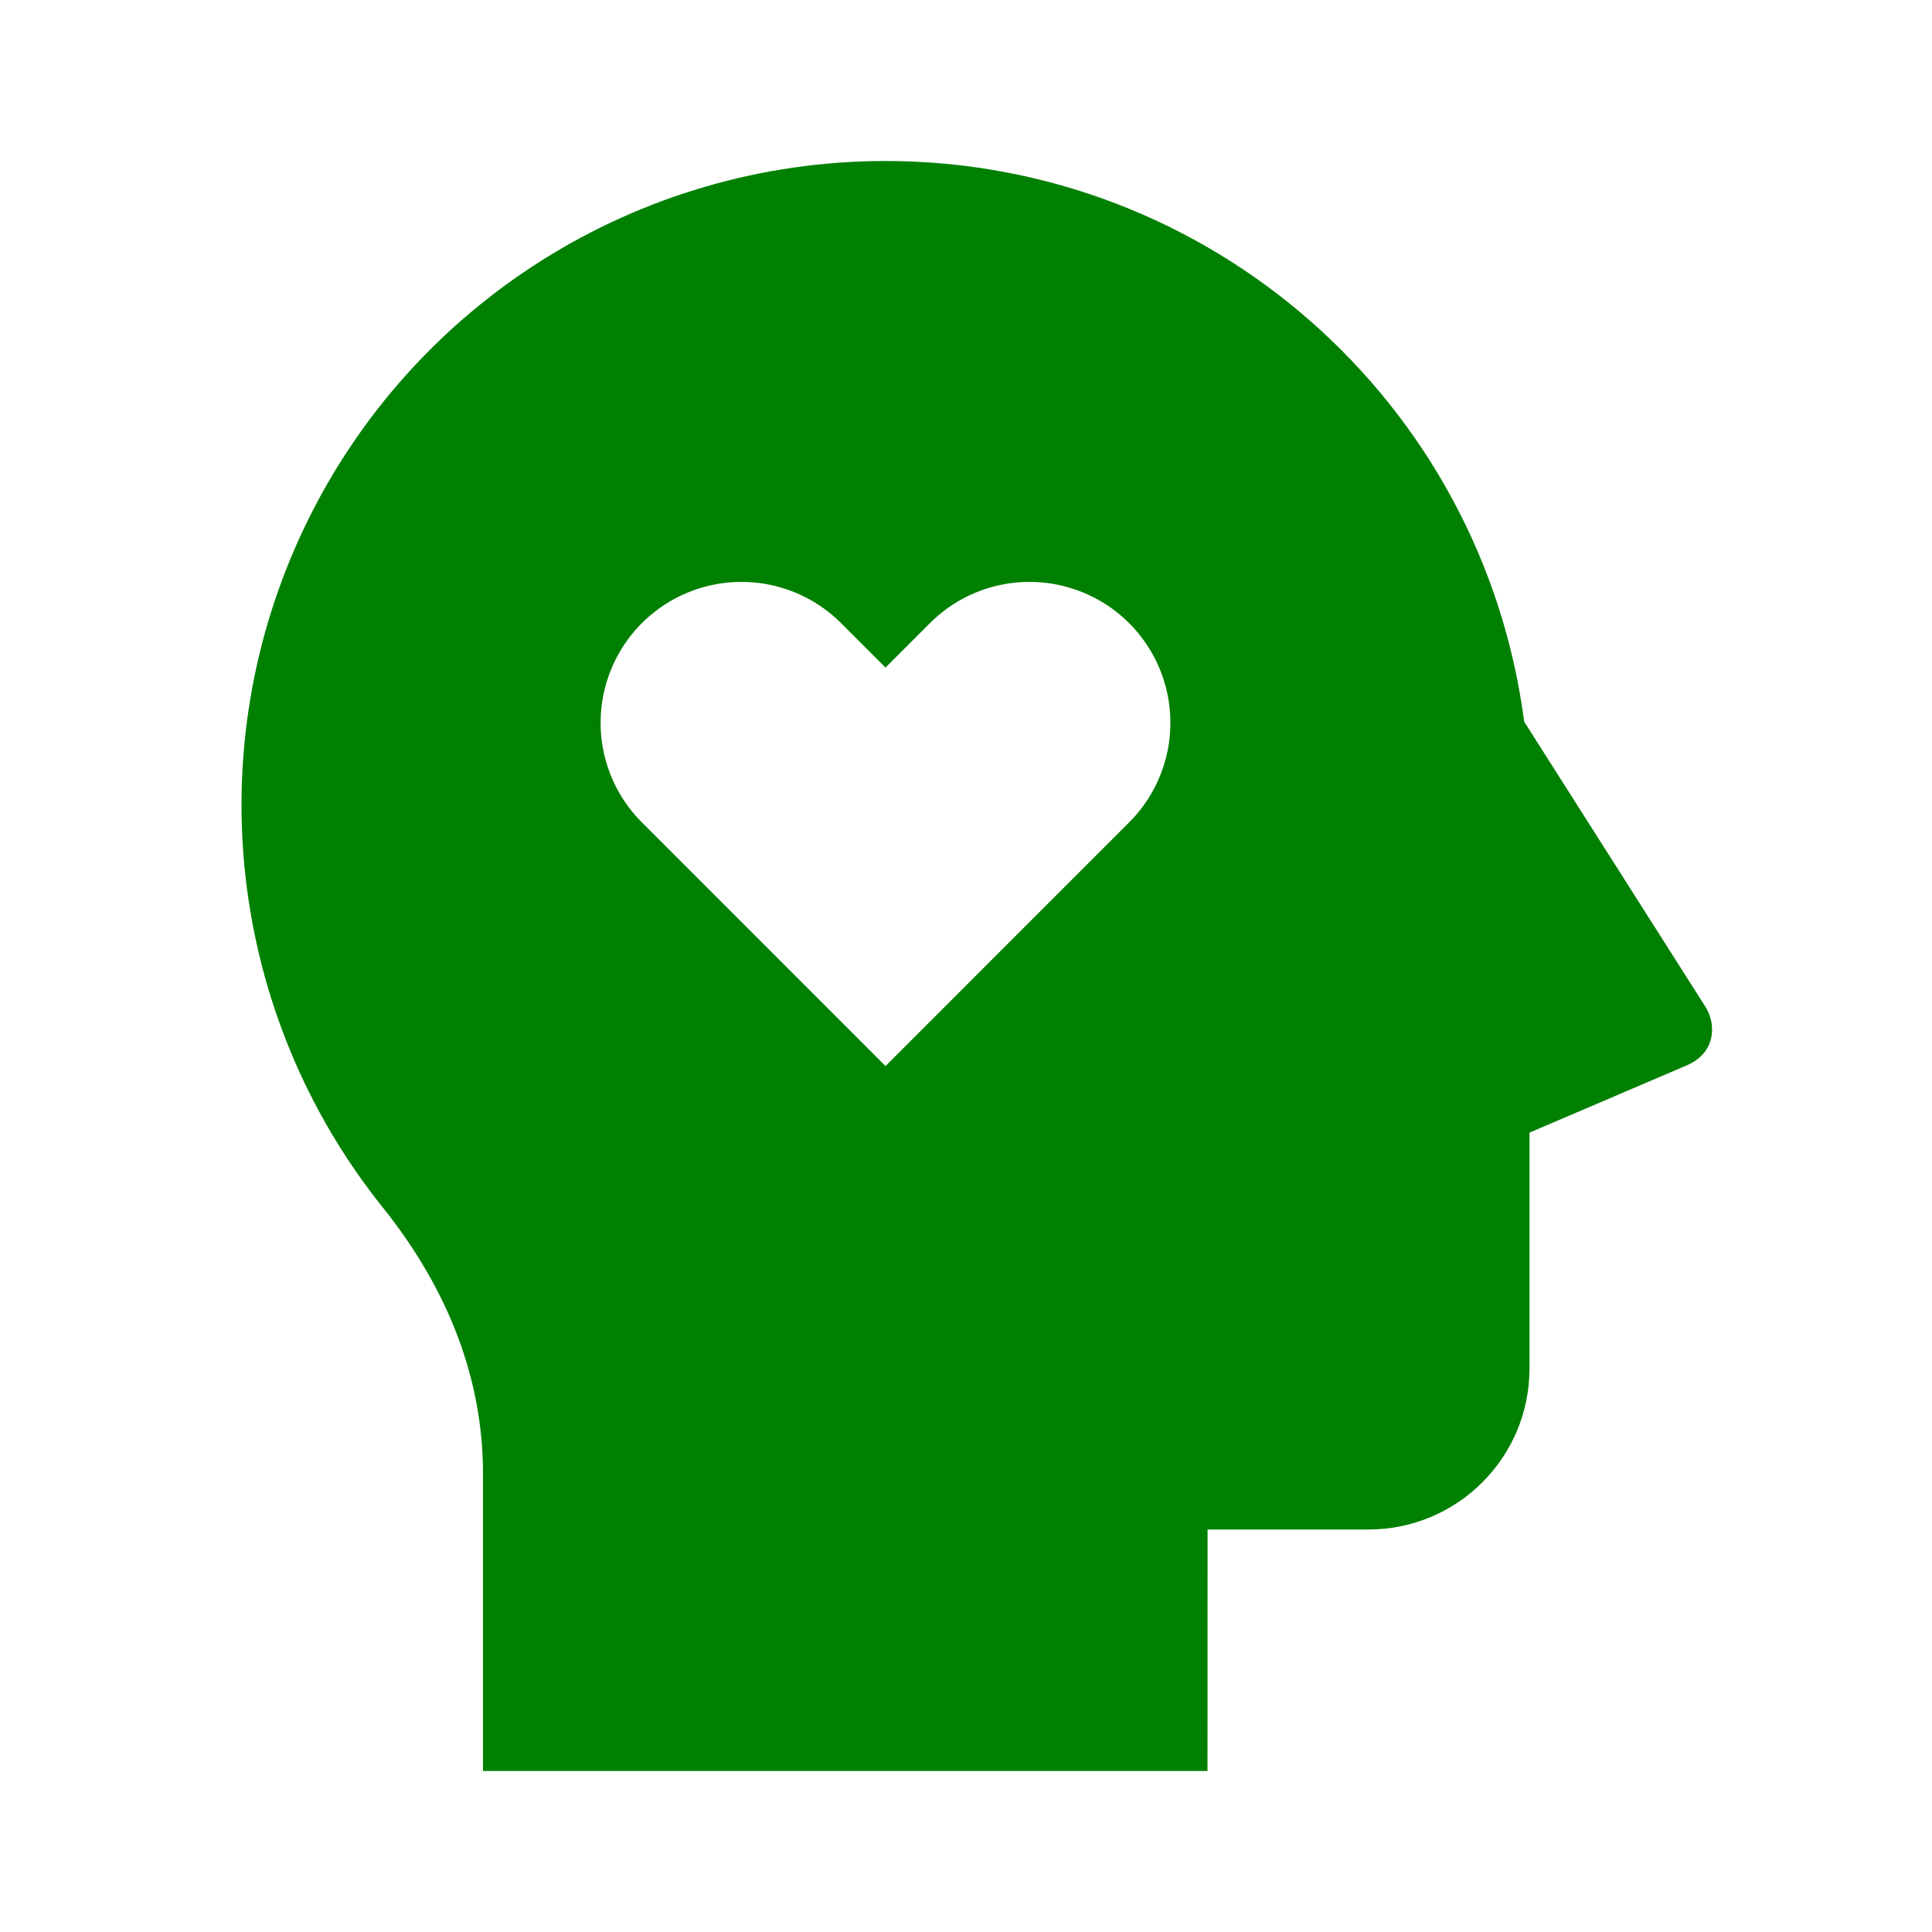
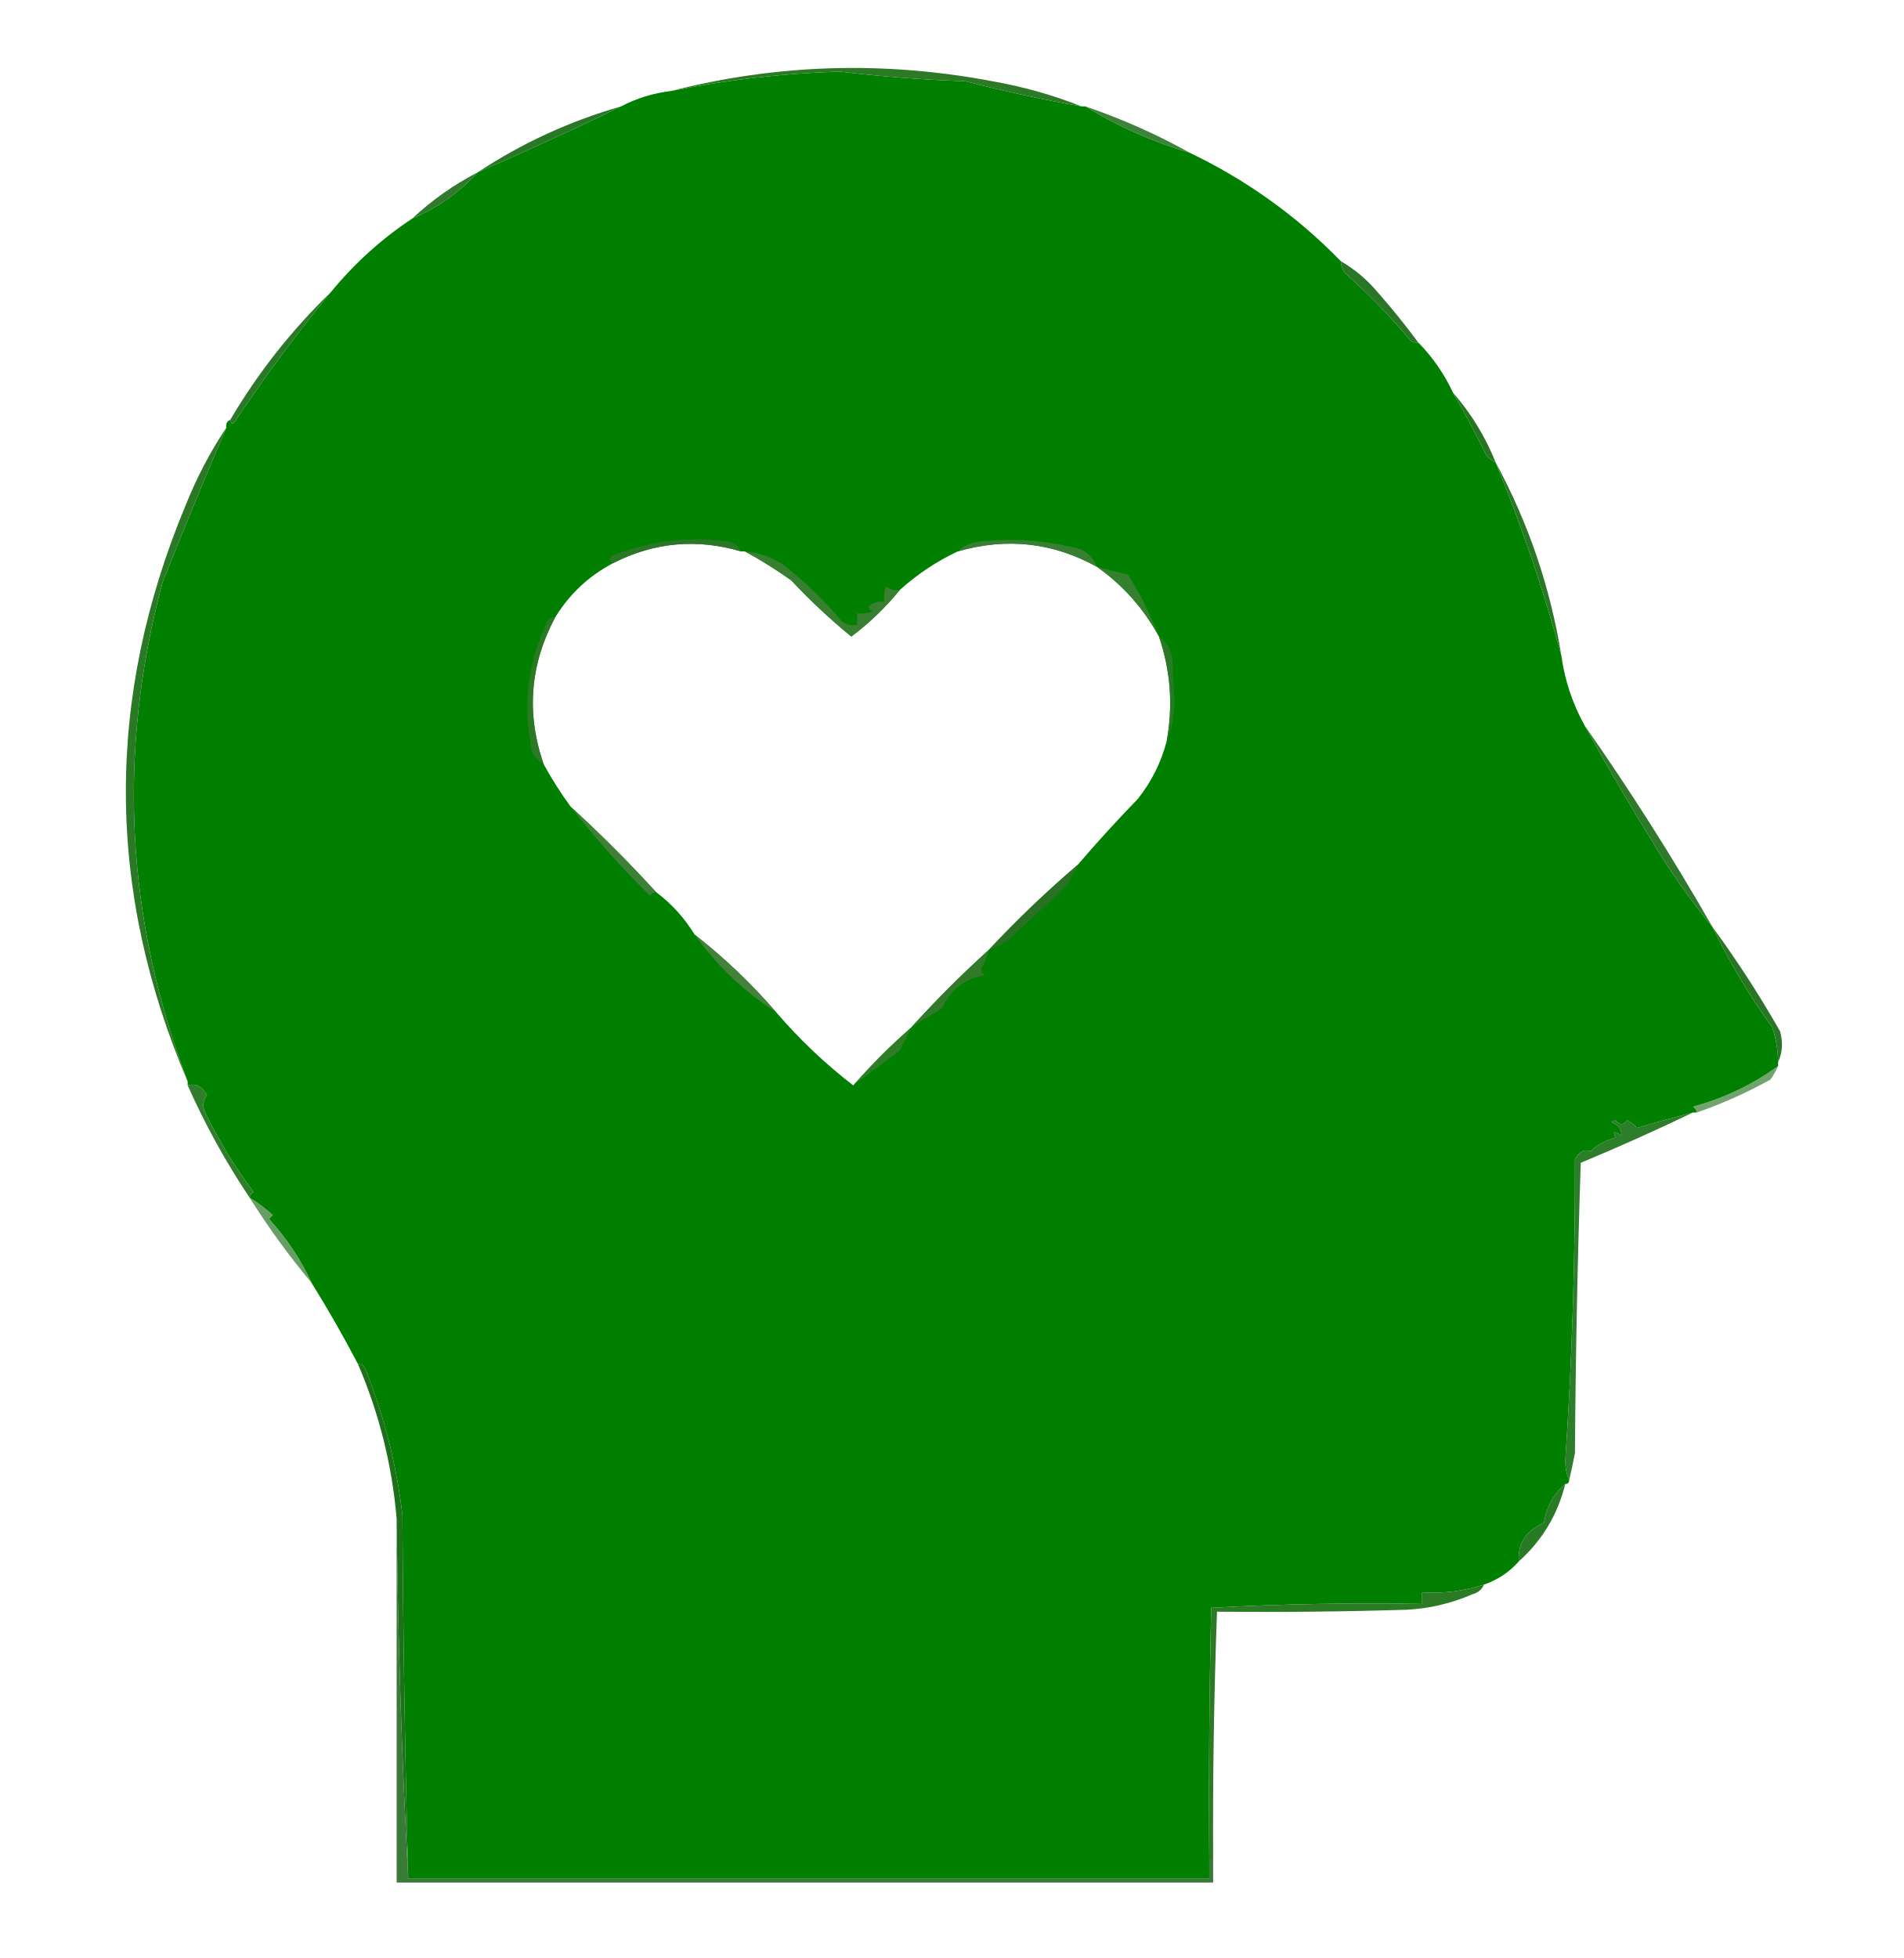
- <svg viewBox="0 0 24 24" fill="green">
-   <path fill="none" d="M0 0h24v24H0z" />
-   <path d="M11 2a8.002 8.002 0 017.934 6.965l2.25 3.539c.148.233.118.58-.225.728L19 14.07V17a2 2 0 01-2 2h-1.999L15 22H6v-3.694c0-1.18-.436-2.297-1.244-3.305A8 8 0 0111 2zm-.53 5.763a1.75 1.75 0 10-2.475 2.474L11 13.243l3.005-3.006a1.75 1.75 0 10-2.475-2.474l-.53.53-.53-.53z" />
+ <svg xmlns="http://www.w3.org/2000/svg" version="1.1" width="492px" height="506px" style="shape-rendering:geometricPrecision; text-rendering:geometricPrecision; image-rendering:optimizeQuality; fill-rule:evenodd; clip-rule:evenodd">
+   <g>
+     <path style="opacity:1" fill="#007f01" d="M 279.5,27.5 C 279.833,27.5 280.167,27.5 280.5,27.5C 288.793,32.617 297.793,36.617 307.5,39.5C 322.221,46.572 335.221,55.905 346.5,67.5C 346.539,68.583 346.873,69.583 347.5,70.5C 353.557,75.881 359.223,81.714 364.5,88C 365.094,88.464 365.761,88.631 366.5,88.5C 370.237,92.302 373.237,96.635 375.5,101.5C 378.477,106.674 381.311,112.008 384,117.5C 384.708,118.381 385.542,119.047 386.5,119.5C 393.213,135.854 398.88,152.521 403.5,169.5C 404.37,175.816 406.37,181.816 409.5,187.5C 415.052,197.645 420.885,207.645 427,217.5C 431.632,225.284 436.799,232.618 442.5,239.5C 446.902,248.64 452.069,257.306 458,265.5C 458.953,268.432 459.453,271.432 459.5,274.5C 459.5,274.833 459.5,275.167 459.5,275.5C 452.879,280.309 445.545,283.809 437.5,286C 438.056,286.383 438.389,286.883 438.5,287.5C 438.167,287.5 437.833,287.5 437.5,287.5C 432.624,288.737 427.791,290.07 423,291.5C 422.311,290.643 421.478,289.977 420.5,289.5C 419.5,290.833 418.5,290.833 417.5,289.5C 417.167,289.667 416.833,289.833 416.5,290C 418.255,290.72 419.089,291.887 419,293.5C 417.16,292.167 416.66,292.334 417.5,294C 414.992,294.654 412.826,295.821 411,297.5C 409.434,296.939 408.101,297.606 407,299.5C 407.074,325.55 406.241,351.55 404.5,377.5C 404.507,379.369 404.84,381.036 405.5,382.5C 405.5,383.167 405.167,383.5 404.5,383.5C 401.497,386.088 399.664,389.421 399,393.5C 394.314,395.601 392.147,398.935 392.5,403.5C 390.049,406.277 387.049,408.277 383.5,409.5C 378.337,411.183 373.004,411.85 367.5,411.5C 367.5,412.5 367.5,413.5 367.5,414.5C 349.257,414.174 331.09,414.508 313,415.5C 312.5,437.164 312.333,458.831 312.5,480.5C 312.5,482.167 312.5,483.833 312.5,485.5C 243.5,485.5 174.5,485.5 105.5,485.5C 104.674,454.238 104.174,422.905 104,391.5C 102.477,378.574 99.31,366.074 94.5,354C 94.164,352.97 93.497,352.47 92.5,352.5C 88.753,345.337 84.753,338.337 80.5,331.5C 77.727,325.47 74.061,319.97 69.5,315C 69.833,314.667 70.167,314.333 70.5,314C 68.587,312.276 66.587,310.776 64.5,309.5C 64.611,308.883 64.944,308.383 65.5,308C 60.693,301.551 56.526,294.717 53,287.5C 52.28,285.888 52.446,284.388 53.5,283C 52.172,280.71 50.505,279.876 48.5,280.5C 48.5,280.167 48.5,279.833 48.5,279.5C 32.451,237.196 30.285,194.196 42,150.5C 47.384,137.006 52.884,123.673 58.5,110.5C 58.328,109.508 58.662,108.842 59.5,108.5C 59.81,109.738 60.31,109.738 61,108.5C 68.638,97.04 76.804,86.04 85.5,75.5C 91.598,68.064 98.598,61.73 106.5,56.5C 113.018,53.738 118.684,49.738 123.5,44.5C 135.95,39.109 148.283,33.442 160.5,27.5C 164.502,25.39 168.835,24.057 173.5,23.5C 187.841,20.626 202.341,18.959 217,18.5C 227.765,19.793 238.599,20.627 249.5,21C 259.417,23.564 269.417,25.731 279.5,27.5 Z M 191.5,142.5 C 191.833,142.5 192.167,142.5 192.5,142.5C 196.604,144.725 200.604,147.225 204.5,150C 209.377,155.213 214.544,160.046 220,164.5C 224.657,161.01 228.823,157.01 232.5,152.5C 237.021,148.409 242.021,145.076 247.5,142.5C 260.136,138.85 272.136,140.183 283.5,146.5C 290.213,151.249 295.546,157.249 299.5,164.5C 302.511,173.313 303.178,182.313 301.5,191.5C 300.068,197.031 297.568,202.031 294,206.5C 288.627,212.037 283.46,217.704 278.5,223.5C 270.383,230.442 262.716,237.775 255.5,245.5C 248.5,251.833 241.833,258.5 235.5,265.5C 230.167,270.167 225.167,275.167 220.5,280.5C 213.228,274.897 206.562,268.564 200.5,261.5C 194.158,254.159 187.158,247.492 179.5,241.5C 176.848,237.183 173.515,233.516 169.5,230.5C 162.5,222.833 155.167,215.5 147.5,208.5C 144.903,204.966 142.57,201.3 140.5,197.5C 135.945,184.383 136.945,171.717 143.5,159.5C 147.217,153.45 152.217,148.783 158.5,145.5C 169.064,140.128 180.064,139.128 191.5,142.5 Z" />
+   </g>
+   <g>
+     <path style="opacity:1" fill="#2c7a26" d="M 279.5,27.5 C 269.417,25.731 259.417,23.564 249.5,21C 238.599,20.627 227.765,19.793 217,18.5C 202.341,18.959 187.841,20.626 173.5,23.5C 200.83,16.529 228.497,15.696 256.5,21C 264.503,22.414 272.169,24.58 279.5,27.5 Z" />
+   </g>
+   <g>
+     <path style="opacity:0.925" fill="#2c7828" d="M 280.5,27.5 C 289.922,30.714 298.922,34.714 307.5,39.5C 297.793,36.617 288.793,32.617 280.5,27.5 Z" />
+   </g>
+   <g>
+     <path style="opacity:0.98" fill="#267523" d="M 160.5,27.5 C 148.283,33.442 135.95,39.109 123.5,44.5C 134.924,36.956 147.257,31.29 160.5,27.5 Z" />
+   </g>
+   <g>
+     <path style="opacity:0.949" fill="#267322" d="M 123.5,44.5 C 118.684,49.738 113.018,53.738 106.5,56.5C 111.607,51.73 117.273,47.73 123.5,44.5 Z" />
+   </g>
+   <g>
+     <path style="opacity:0.949" fill="#20711d" d="M 85.5,75.5 C 76.804,86.04 68.638,97.04 61,108.5C 60.31,109.738 59.81,109.738 59.5,108.5C 66.673,96.327 75.34,85.327 85.5,75.5 Z" />
+   </g>
+   <g>
+     <path style="opacity:1" fill="#2b7626" d="M 346.5,67.5 C 350.067,69.557 353.234,72.223 356,75.5C 359.713,79.708 363.213,84.041 366.5,88.5C 365.761,88.631 365.094,88.464 364.5,88C 359.223,81.714 353.557,75.881 347.5,70.5C 346.873,69.583 346.539,68.583 346.5,67.5 Z" />
+   </g>
+   <g>
+     <path style="opacity:1" fill="#267521" d="M 375.5,101.5 C 380.167,106.824 383.834,112.824 386.5,119.5C 385.542,119.047 384.708,118.381 384,117.5C 381.311,112.008 378.477,106.674 375.5,101.5 Z" />
+   </g>
+   <g>
+     <path style="opacity:1" fill="#287824" d="M 386.5,119.5 C 394.973,135.135 400.64,151.801 403.5,169.5C 398.88,152.521 393.213,135.854 386.5,119.5 Z" />
+   </g>
+   <g>
+     <path style="opacity:0.949" fill="#2d7629" d="M 191.5,142.5 C 180.064,139.128 169.064,140.128 158.5,145.5C 157.227,144.923 157.227,144.257 158.5,143.5C 168.135,139.681 178.135,138.515 188.5,140C 189.942,140.377 190.942,141.21 191.5,142.5 Z" />
+   </g>
+   <g>
+     <path style="opacity:1" fill="#367f33" d="M 283.5,146.5 C 272.136,140.183 260.136,138.85 247.5,142.5C 248.842,141.207 250.509,140.374 252.5,140C 261.647,138.955 270.647,139.621 279.5,142C 281.384,143.049 282.718,144.549 283.5,146.5 Z" />
+   </g>
+   <g>
+     <path style="opacity:1" fill="#34802e" d="M 283.5,146.5 C 286.167,147.167 288.833,147.833 291.5,148.5C 294.451,153.066 297.118,158.399 299.5,164.5C 295.546,157.249 290.213,151.249 283.5,146.5 Z" />
+   </g>
+   <g>
+     <path style="opacity:1" fill="#387f31" d="M 192.5,142.5 C 196.105,142.799 199.439,143.965 202.5,146C 207.982,150.315 212.982,155.149 217.5,160.5C 218.689,161.429 220.022,161.762 221.5,161.5C 221.5,160.5 221.5,159.5 221.5,158.5C 222.873,158.657 224.207,158.49 225.5,158C 224.167,157.333 224.167,156.667 225.5,156C 226.448,155.517 227.448,155.351 228.5,155.5C 228.343,154.127 228.51,152.793 229,151.5C 230.011,152.337 231.178,152.67 232.5,152.5C 228.823,157.01 224.657,161.01 220,164.5C 214.544,160.046 209.377,155.213 204.5,150C 200.604,147.225 196.604,144.725 192.5,142.5 Z" />
+   </g>
+   <g>
+     <path style="opacity:0.937" fill="#2d7929" d="M 299.5,164.5 C 301.48,165.848 302.647,167.848 303,170.5C 303.167,174 303.333,177.5 303.5,181C 303.488,184.902 302.821,188.402 301.5,191.5C 303.178,182.313 302.511,173.313 299.5,164.5 Z" />
+   </g>
+   <g>
+     <path style="opacity:0.959" fill="#2d7827" d="M 143.5,159.5 C 136.945,171.717 135.945,184.383 140.5,197.5C 138.228,196.277 137.061,194.277 137,191.5C 135.221,180.627 136.721,170.293 141.5,160.5C 141.957,159.702 142.624,159.369 143.5,159.5 Z" />
+   </g>
+   <g>
+     <path style="opacity:0.992" fill="#297824" d="M 58.5,110.5 C 52.884,123.673 47.384,137.006 42,150.5C 30.285,194.196 32.451,237.196 48.5,279.5C 27.371,230.041 27.205,180.374 48,130.5C 50.856,123.38 54.356,116.713 58.5,110.5 Z" />
+   </g>
+   <g>
+     <path style="opacity:0.949" fill="#24721f" d="M 409.5,187.5 C 421.282,204.294 432.282,221.627 442.5,239.5C 436.799,232.618 431.632,225.284 427,217.5C 420.885,207.645 415.052,197.645 409.5,187.5 Z" />
+   </g>
+   <g>
+     <path style="opacity:1" fill="#3f7f38" d="M 147.5,208.5 C 155.167,215.5 162.5,222.833 169.5,230.5C 168.883,230.611 168.383,230.944 168,231.5C 160.623,224.291 153.79,216.625 147.5,208.5 Z" />
+   </g>
+   <g>
+     <path style="opacity:1" fill="#2b7125" d="M 278.5,223.5 C 277.565,225.861 276.232,228.028 274.5,230C 269.833,234.333 265.167,238.667 260.5,243C 258.922,244.094 257.255,244.928 255.5,245.5C 262.716,237.775 270.383,230.442 278.5,223.5 Z" />
+   </g>
+   <g>
+     <path style="opacity:0.992" fill="#277624" d="M 442.5,239.5 C 448.807,248.094 454.641,257.094 460,266.5C 460.801,269.367 460.634,272.034 459.5,274.5C 459.453,271.432 458.953,268.432 458,265.5C 452.069,257.306 446.902,248.64 442.5,239.5 Z" />
+   </g>
+   <g>
+     <path style="opacity:1" fill="#33792b" d="M 255.5,245.5 C 255.123,247.258 254.456,248.925 253.5,250.5C 253.709,251.086 254.043,251.586 254.5,252C 249.295,252.926 245.628,255.759 243.5,260.5C 240.804,262.211 238.138,263.878 235.5,265.5C 241.833,258.5 248.5,251.833 255.5,245.5 Z" />
+   </g>
+   <g>
+     <path style="opacity:1" fill="#44813b" d="M 179.5,241.5 C 187.158,247.492 194.158,254.159 200.5,261.5C 192.225,256.227 185.225,249.56 179.5,241.5 Z" />
+   </g>
+   <g>
+     <path style="opacity:0.741" fill="#407c37" d="M 235.5,265.5 C 234.559,267.466 233.559,269.466 232.5,271.5C 228.469,274.541 224.469,277.541 220.5,280.5C 225.167,275.167 230.167,270.167 235.5,265.5 Z" />
+   </g>
+   <g>
+     <path style="opacity:0.706" fill="#357c31" d="M 459.5,275.5 C 458.972,276.721 458.305,277.887 457.5,279C 451.377,282.397 445.044,285.23 438.5,287.5C 438.389,286.883 438.056,286.383 437.5,286C 445.545,283.809 452.879,280.309 459.5,275.5 Z" />
+   </g>
+   <g>
+     <path style="opacity:0.984" fill="#2d7b29" d="M 64.5,309.5 C 58.372,300.347 53.039,290.68 48.5,280.5C 50.505,279.876 52.172,280.71 53.5,283C 52.446,284.388 52.28,285.888 53,287.5C 56.526,294.717 60.693,301.551 65.5,308C 64.944,308.383 64.611,308.883 64.5,309.5 Z" />
+   </g>
+   <g>
+     <path style="opacity:0.911" fill="#187216" d="M 437.5,287.5 C 428.042,292.058 418.375,296.391 408.5,300.5C 407.667,325.493 407.167,350.493 407,375.5C 406.56,377.866 406.06,380.199 405.5,382.5C 404.84,381.036 404.507,379.369 404.5,377.5C 406.241,351.55 407.074,325.55 407,299.5C 408.101,297.606 409.434,296.939 411,297.5C 412.826,295.821 414.992,294.654 417.5,294C 416.66,292.334 417.16,292.167 419,293.5C 419.089,291.887 418.255,290.72 416.5,290C 416.833,289.833 417.167,289.667 417.5,289.5C 418.5,290.833 419.5,290.833 420.5,289.5C 421.478,289.977 422.311,290.643 423,291.5C 427.791,290.07 432.624,288.737 437.5,287.5 Z" />
+   </g>
+   <g>
+     <path style="opacity:0.753" fill="#357e32" d="M 64.5,309.5 C 66.587,310.776 68.587,312.276 70.5,314C 70.167,314.333 69.833,314.667 69.5,315C 74.061,319.97 77.727,325.47 80.5,331.5C 74.689,324.559 69.356,317.226 64.5,309.5 Z" />
+   </g>
+   <g>
+     <path style="opacity:1" fill="#287a25" d="M 404.5,383.5 C 402.54,391.425 398.54,398.091 392.5,403.5C 392.147,398.935 394.314,395.601 399,393.5C 399.664,389.421 401.497,386.088 404.5,383.5 Z" />
+   </g>
+   <g>
+     <path style="opacity:0.983" fill="#1a6e16" d="M 92.5,352.5 C 93.497,352.47 94.164,352.97 94.5,354C 99.31,366.074 102.477,378.574 104,391.5C 104.174,422.905 104.674,454.238 105.5,485.5C 103.835,454.68 102.835,423.68 102.5,392.5C 101.321,378.599 97.988,365.266 92.5,352.5 Z" />
+   </g>
+   <g>
+     <path style="opacity:0.98" fill="#277821" d="M 383.5,409.5 C 382.942,410.79 381.942,411.623 380.5,412C 375.072,414.365 369.405,415.699 363.5,416C 347.17,416.5 330.837,416.667 314.5,416.5C 313.722,437.824 313.389,459.157 313.5,480.5C 313.167,480.5 312.833,480.5 312.5,480.5C 312.333,458.831 312.5,437.164 313,415.5C 331.09,414.508 349.257,414.174 367.5,414.5C 367.5,413.5 367.5,412.5 367.5,411.5C 373.004,411.85 378.337,411.183 383.5,409.5 Z" />
+   </g>
+   <g>
+     <path style="opacity:0.957" fill="#317430" d="M 102.5,392.5 C 102.835,423.68 103.835,454.68 105.5,485.5C 174.5,485.5 243.5,485.5 312.5,485.5C 312.5,483.833 312.5,482.167 312.5,480.5C 312.833,480.5 313.167,480.5 313.5,480.5C 313.5,482.5 313.5,484.5 313.5,486.5C 243.167,486.5 172.833,486.5 102.5,486.5C 102.5,455.167 102.5,423.833 102.5,392.5 Z" />
+   </g>
</svg>
